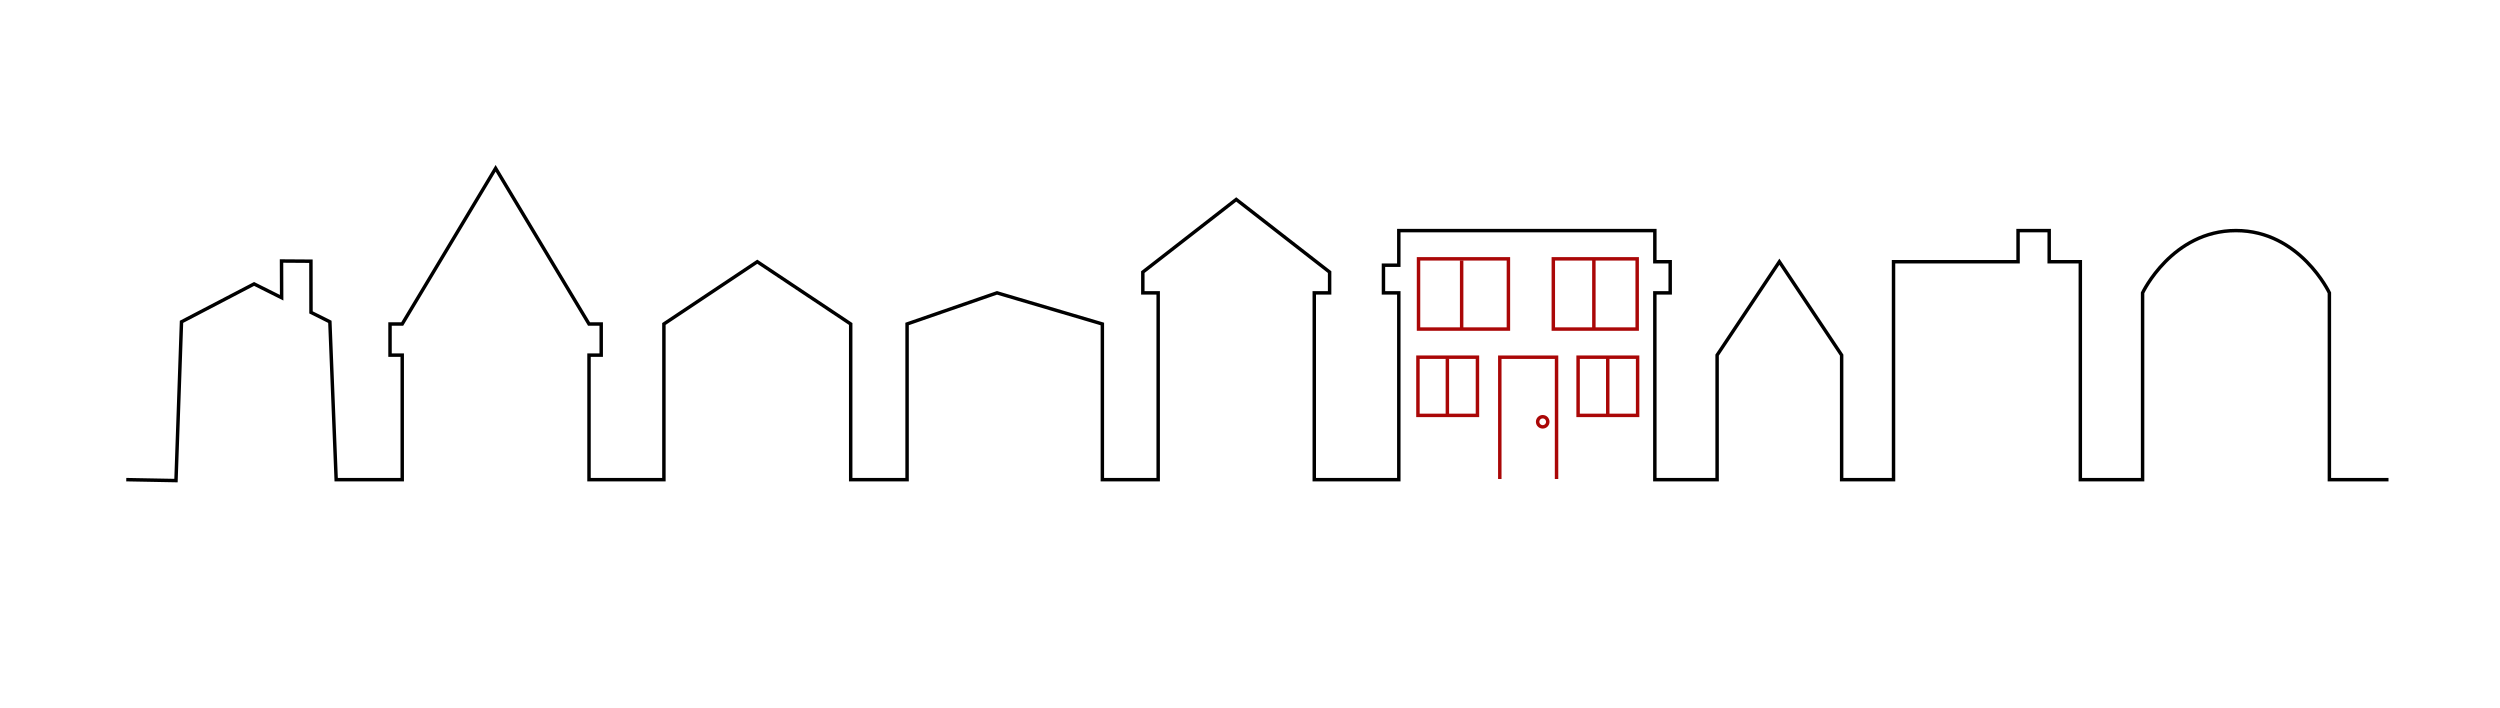
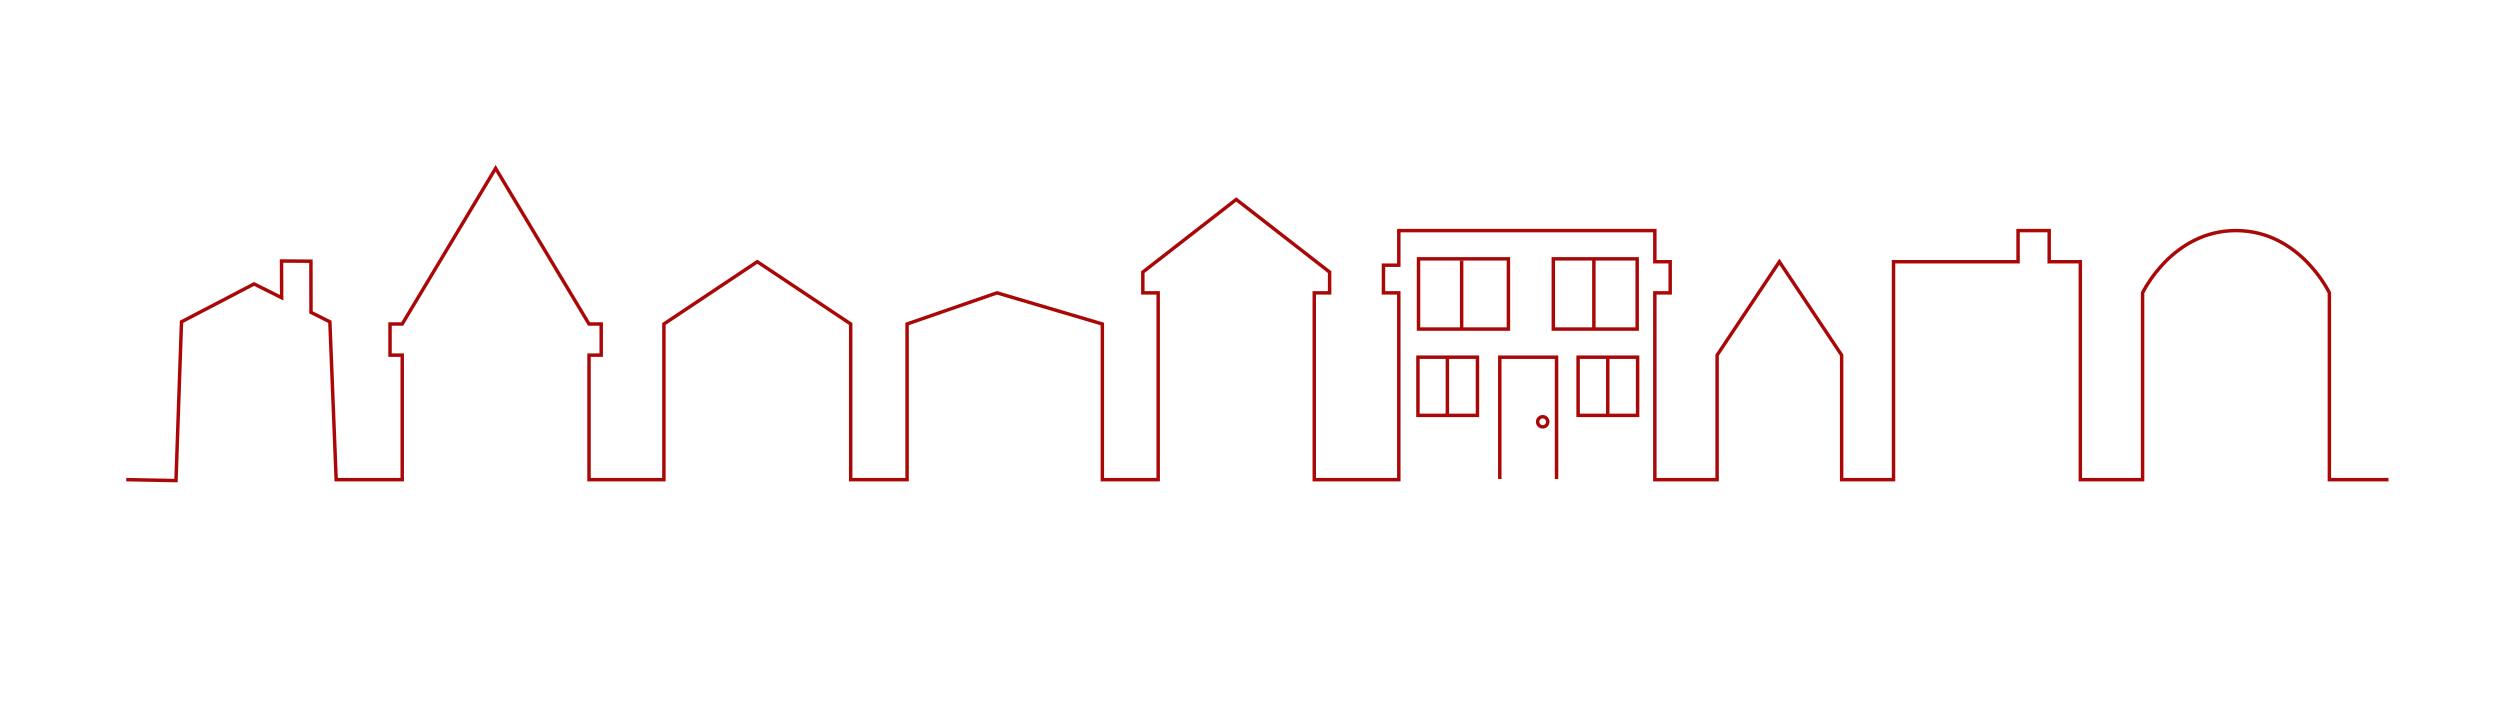
<svg xmlns="http://www.w3.org/2000/svg" version="1.1" id="Layer_1" x="0px" y="0px" width="792px" height="224px" viewBox="0 0 792 224" enable-background="new 0 0 792 224" xml:space="preserve">
  <g id="Layer_1_1_">
-     <path fill="none" stroke="#000000" stroke-width="1.096" stroke-miterlimit="10" d="M40,151.952l15.75,0.298l1.75-50.298l23-12   l8.725,4.362l-0.038-11.627L98.5,82.75l0.023,16.213l5.977,2.989l2,50h20.924v-39.451h-3.863v-9.863h3.863l29.588-49.314   l29.588,49.314h3.863v9.863H186.6v39.451h23.725v-49.314l29.588-19.726l29.588,19.726v49.314h17.863v-49.314l28.492-9.863   l33.37,9.863v49.314h17.684V92.775h-4.862V86.2l29.587-23.013L421.223,86.2v6.575h-4.862v59.178h26.78V92.776h-4.863v-8.767h4.863   V73.05h81.114v9.862h4.862v9.863h-4.862v59.178h19.725v-39.451l19.726-29.588l19.726,29.588v39.451h16.438v-69.04h39.452V73.05   h9.862v9.862h9.863v69.04h19.725V92.775c0,0,9.315-19.726,29.589-19.726s29.588,19.726,29.588,19.726v59.177h18.727" />
+     <path fill="none" stroke="#aa0707" stroke-width="1.096" stroke-miterlimit="10" d="M40,151.952l15.75,0.298l1.75-50.298l23-12   l8.725,4.362l-0.038-11.627L98.5,82.75l0.023,16.213l5.977,2.989l2,50h20.924v-39.451h-3.863v-9.863h3.863l29.588-49.314   l29.588,49.314h3.863v9.863H186.6v39.451h23.725v-49.314l29.588-19.726l29.588,19.726v49.314h17.863v-49.314l28.492-9.863   l33.37,9.863v49.314h17.684V92.775h-4.862V86.2l29.587-23.013L421.223,86.2v6.575h-4.862v59.178h26.78V92.776h-4.863v-8.767h4.863   V73.05h81.114v9.862h4.862v9.863h-4.862v59.178h19.725v-39.451l19.726-29.588l19.726,29.588v39.451h16.438v-69.04h39.452V73.05   h9.862v9.862h9.863v69.04h19.725V92.775c0,0,9.315-19.726,29.589-19.726s29.588,19.726,29.588,19.726v59.177h18.727" />
  </g>
  <g id="Layer_2">
    <rect x="449.204" y="113.156" fill="none" stroke="#aa0707" stroke-width="1.096" stroke-miterlimit="10" width="18.852" height="18.438" />
    <rect x="499.944" y="113.156" fill="none" stroke="#aa0707" stroke-width="1.096" stroke-miterlimit="10" width="18.852" height="18.438" />
    <rect x="449.388" y="82" fill="none" stroke="#aa0707" stroke-width="1.096" stroke-miterlimit="10" width="28.475" height="22.25" />
    <rect x="492.091" y="82" fill="none" stroke="#aa0707" stroke-width="1.096" stroke-miterlimit="10" width="26.568" height="22.25" />
    <polyline fill="none" stroke="#aa0707" stroke-width="1.096" stroke-miterlimit="10" points="475.136,151.75 475.136,113.163    493.114,113.163 493.114,151.75  " />
    <circle fill="none" stroke="#aa0707" stroke-width="1.096" stroke-miterlimit="10" cx="488.73" cy="133.625" r="1.608" />
    <line fill="none" stroke="#aa0707" stroke-width="1.096" stroke-miterlimit="10" x1="463.052" y1="82.5" x2="463.052" y2="104" />
    <line fill="none" stroke="#aa0707" stroke-width="1.096" stroke-miterlimit="10" x1="504.938" y1="82.333" x2="504.938" y2="104.333" />
    <line fill="none" stroke="#aa0707" stroke-width="1.096" stroke-miterlimit="10" x1="458.526" y1="113.501" x2="458.526" y2="131.317" />
    <line fill="none" stroke="#aa0707" stroke-width="1.096" stroke-miterlimit="10" x1="509.335" y1="113.363" x2="509.335" y2="131.594" />
  </g>
</svg>
